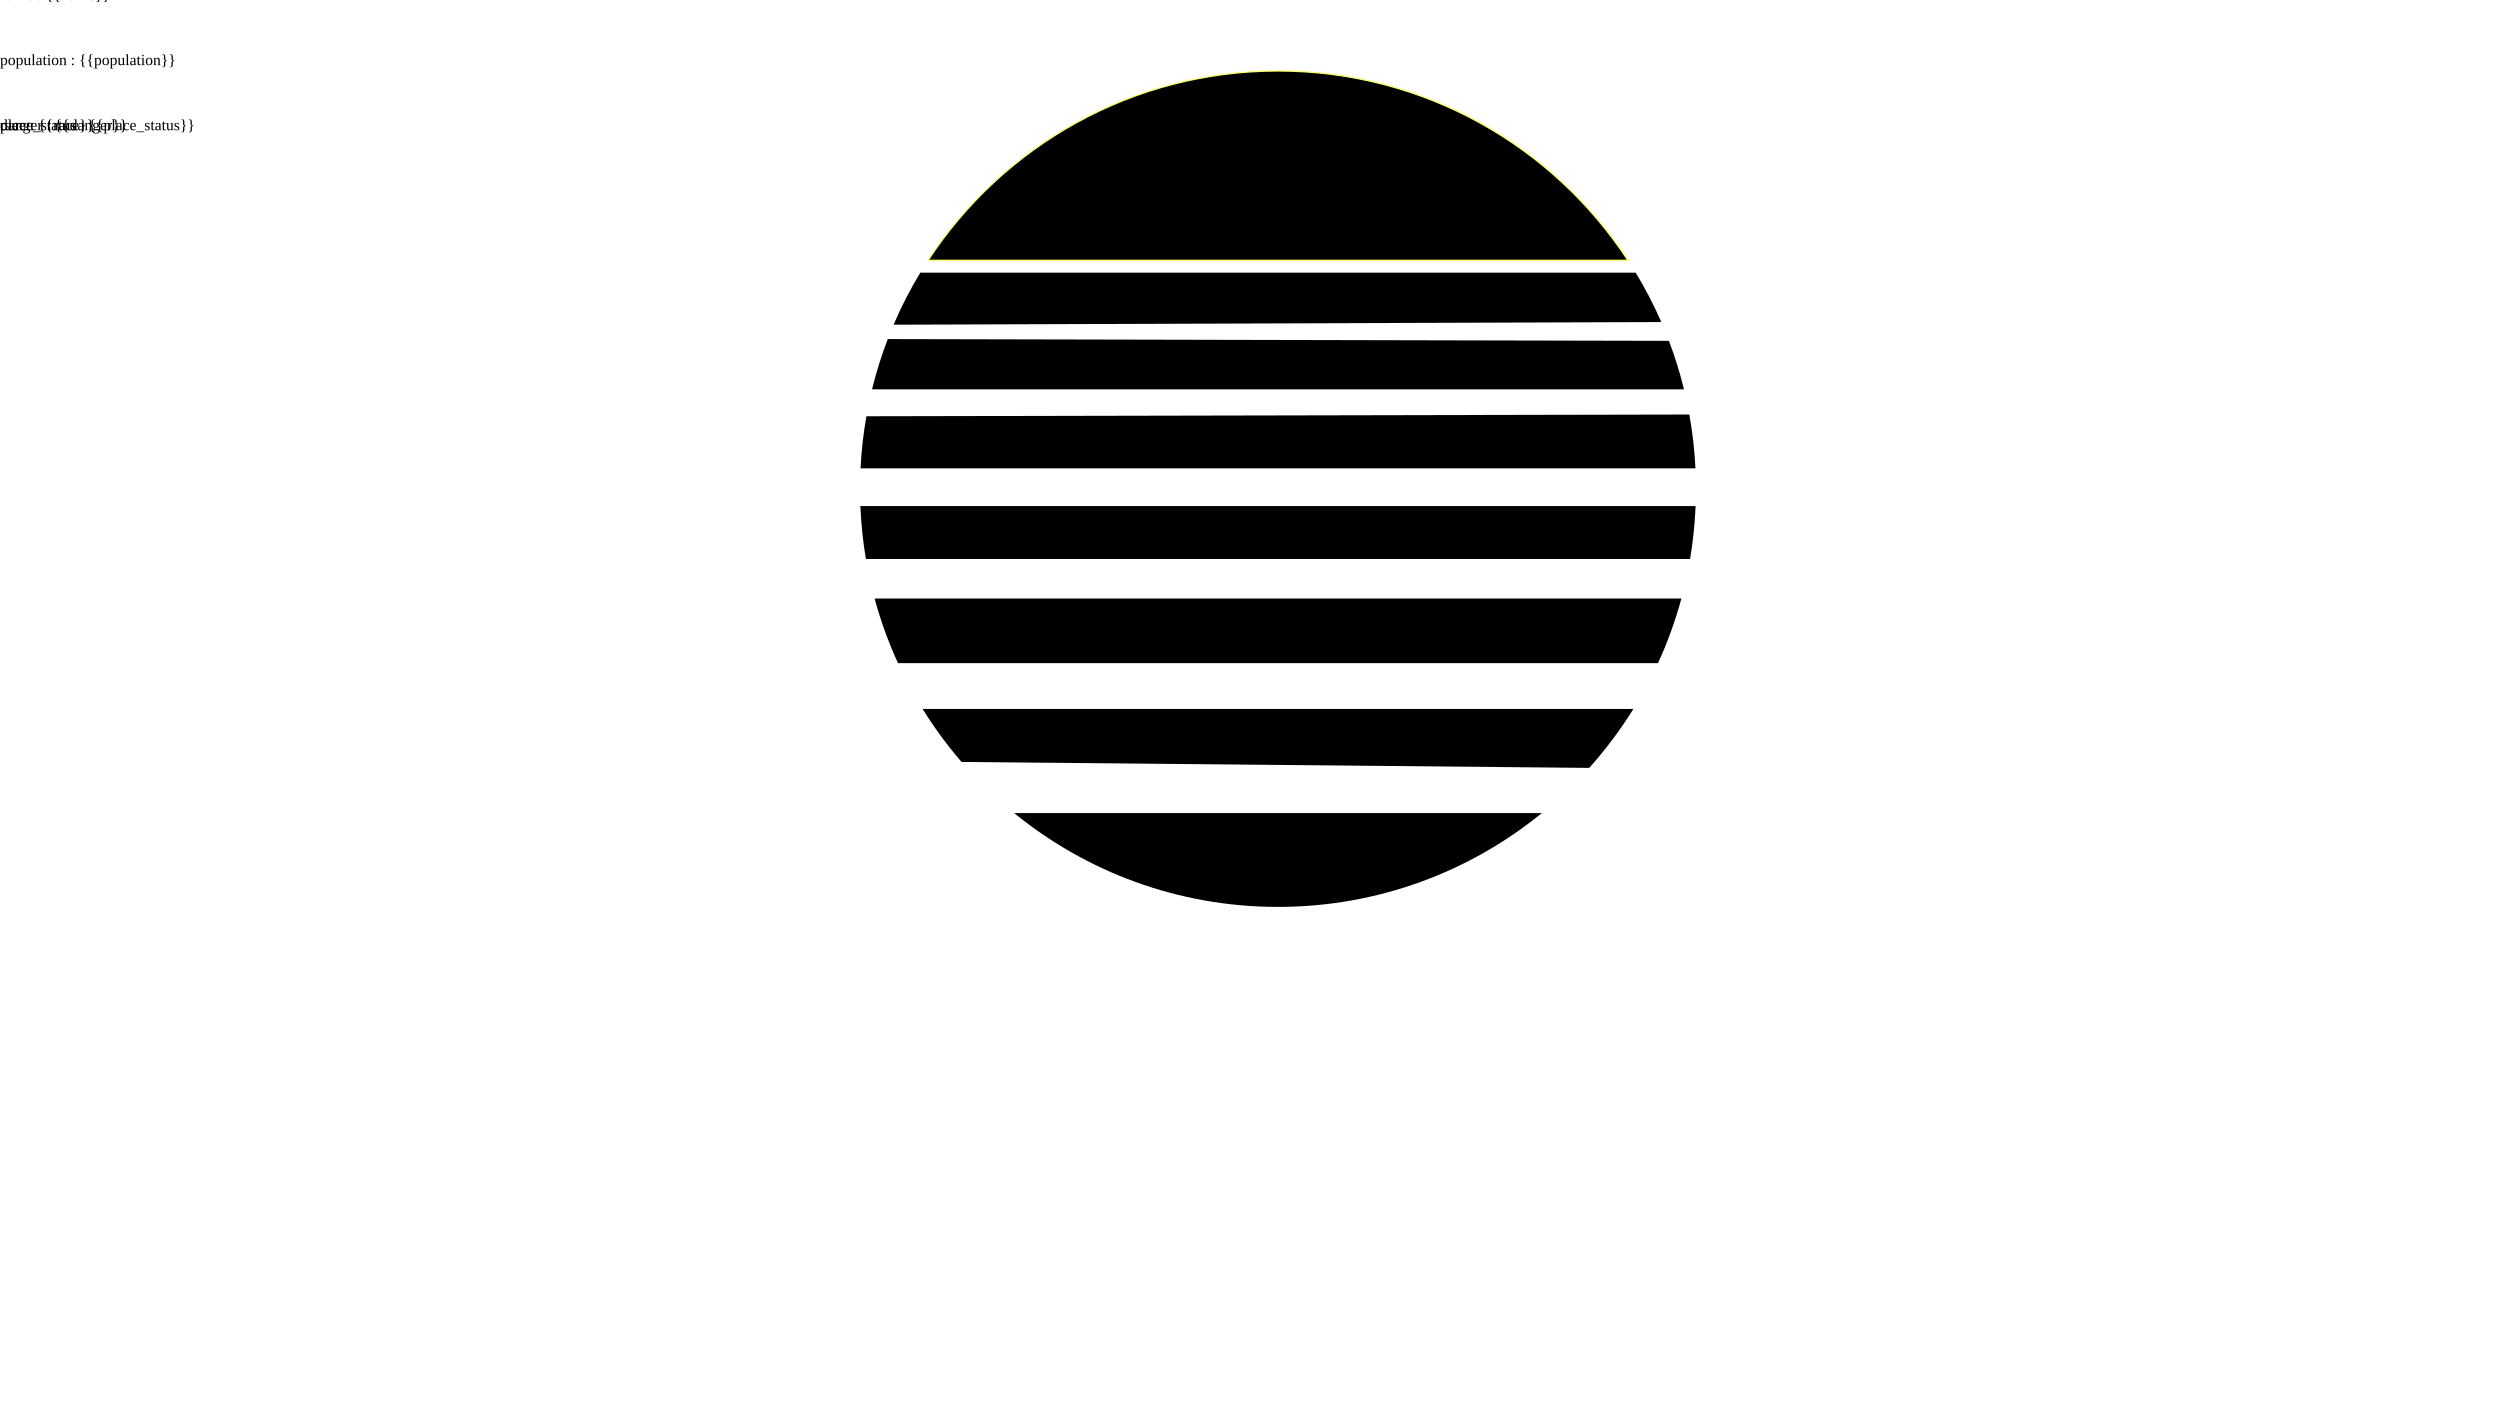
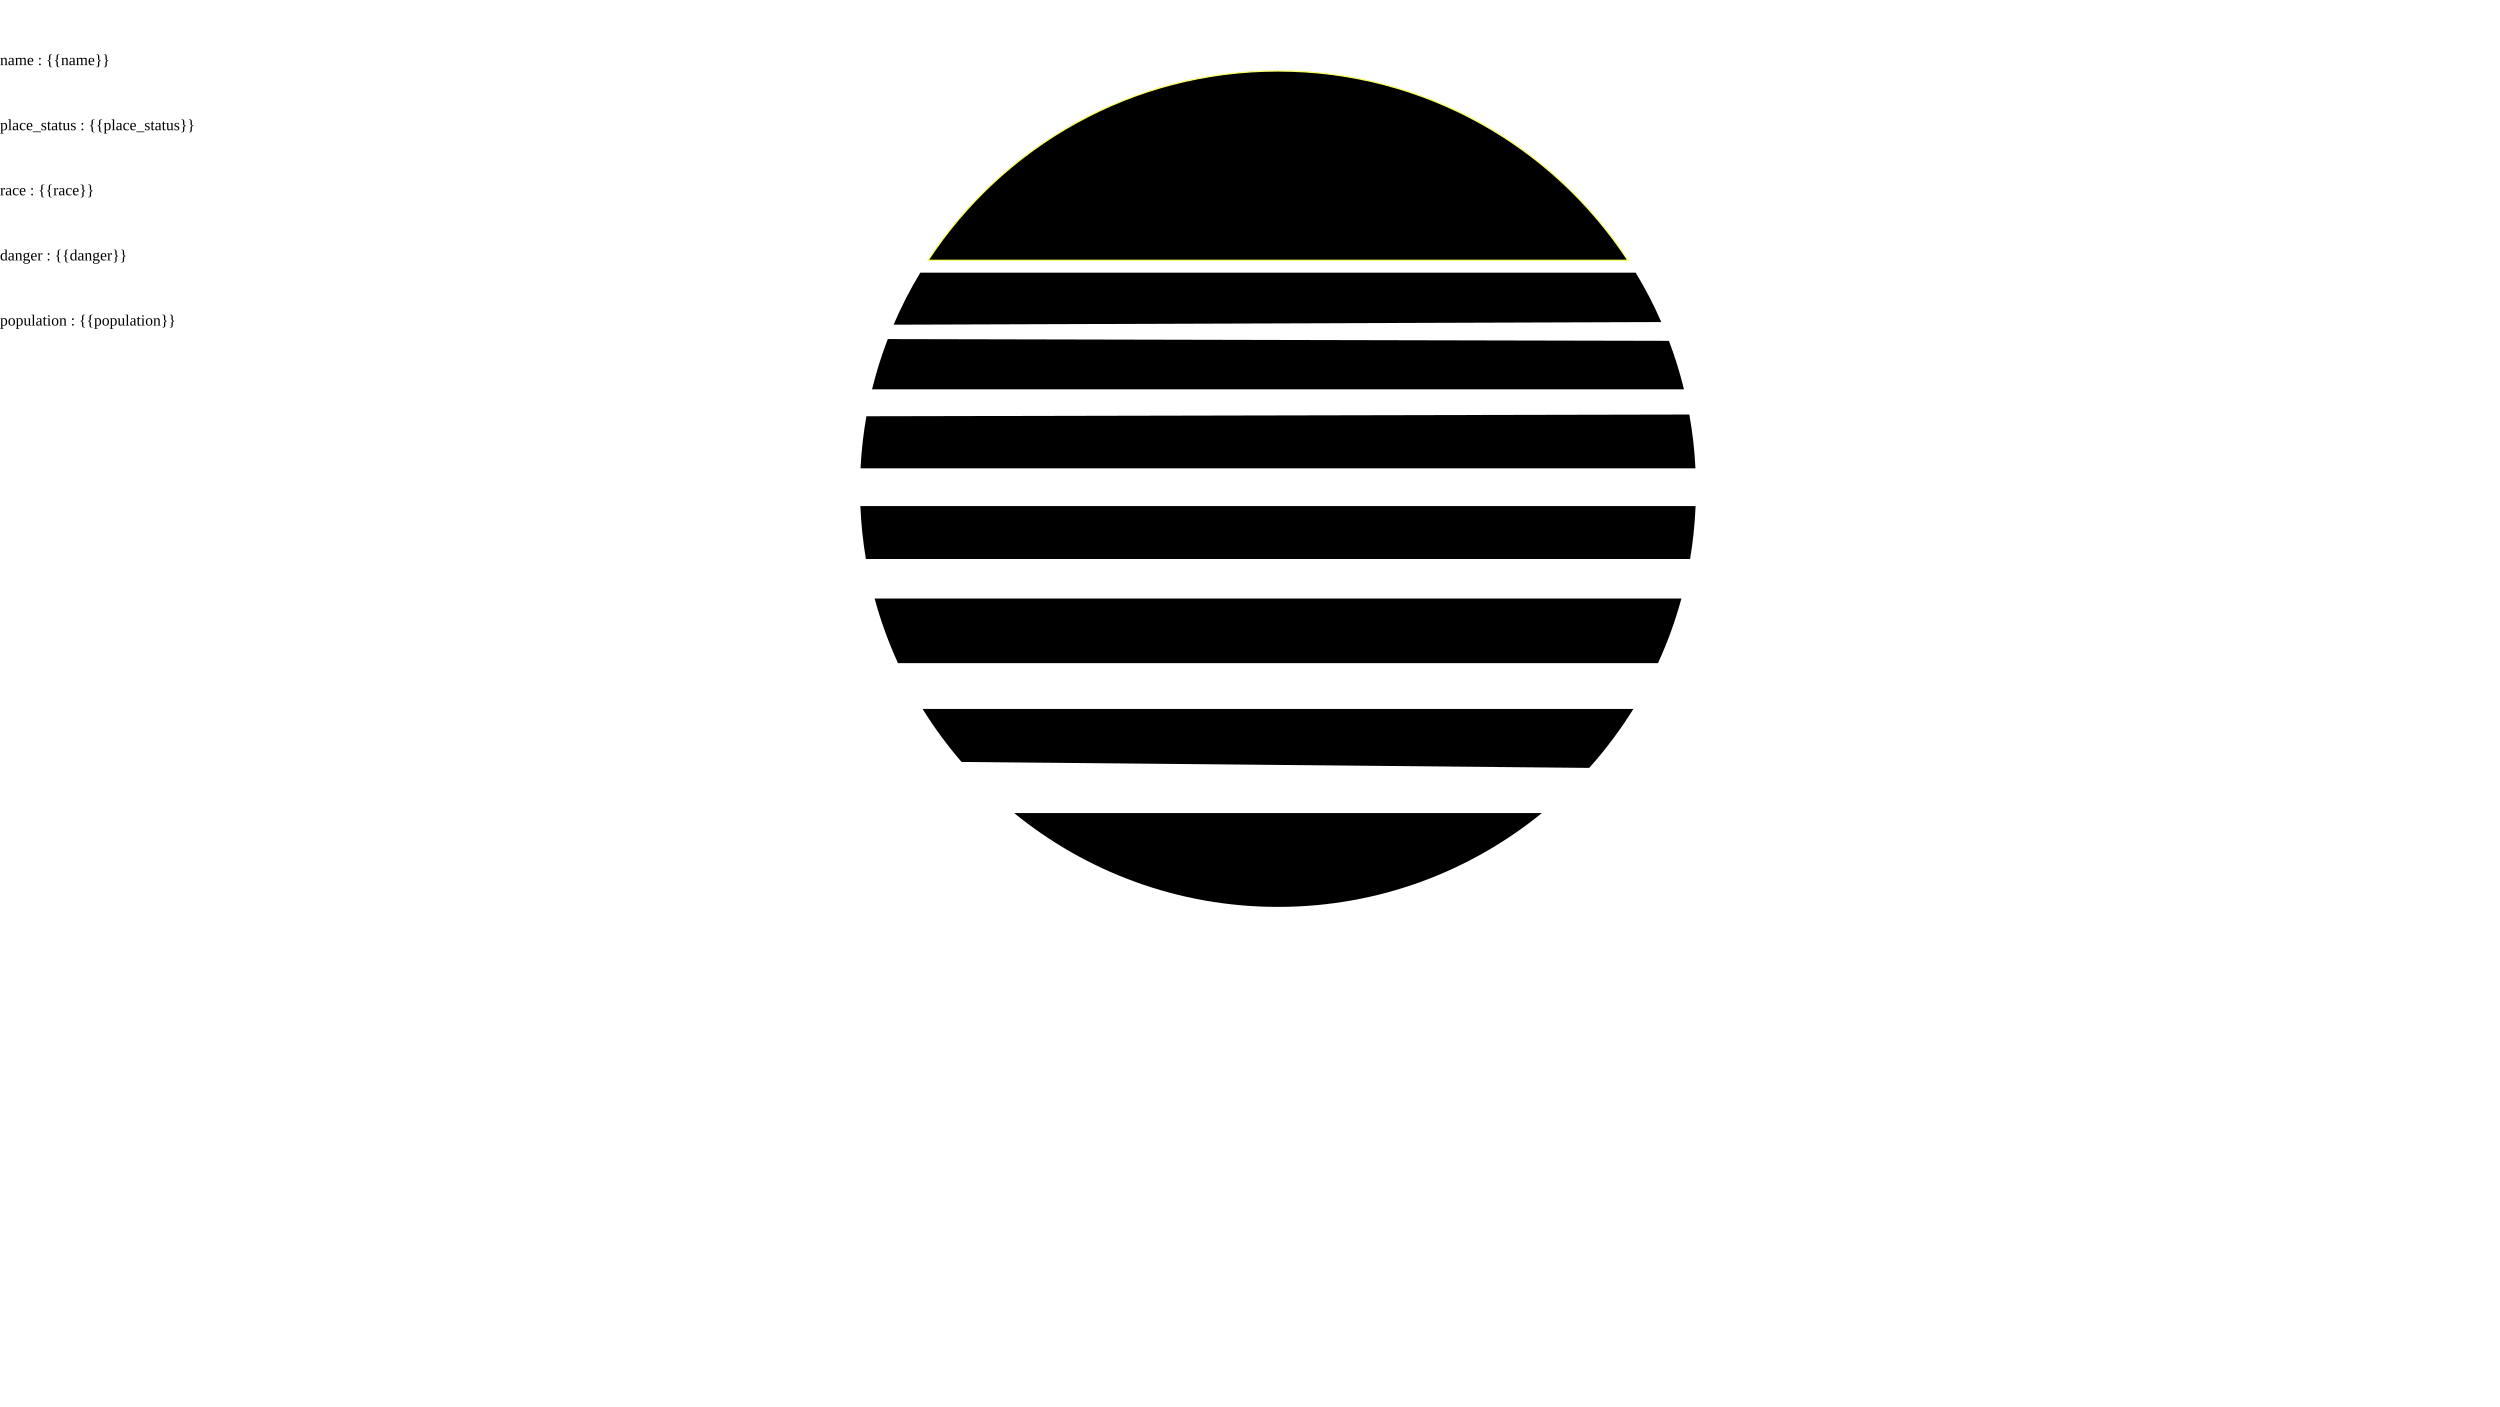
<svg xmlns="http://www.w3.org/2000/svg" version="1.1" x="0px" y="0px" viewBox="0 0 1920 1080" style="enable-background:new 0 0 1920 1080;" xml:space="preserve">
  <g id="sun">
    <path fill="#{{kekeke_0}}" d="M1256.21,209.39H706.79c-7.74,12.77-14.6,26.13-20.53,39.98l589.62-2.03    C1270.15,234.21,1263.57,221.54,1256.21,209.39z" />
    <path fill="#{{kekeke_1}}" d="M1281.75,261.77l-599.94-1.36c-4.81,12.51-8.84,25.4-12.08,38.6h623.58    C1290.18,286.29,1286.33,273.85,1281.75,261.77z" />
    <path fill="#{{kekeke_3}}" d="M665.4,319.69c-2.31,13.08-3.84,26.42-4.5,40h641.21c-0.69-14.03-2.27-27.83-4.7-41.33L665.4,319.69z" />
    <path fill="#{{kekeke_4}}" d="M981.5,696.5c76.86,0,147.4-27.03,202.66-72.08H778.85C834.1,669.47,904.64,696.5,981.5,696.5z" />
    <path fill="#{{kekeke_5}}" d="M708.55,544.45c8.91,14.38,18.93,27.99,29.94,40.74l482.02,4.55c12.59-14.04,23.96-29.19,33.95-45.29H708.55z" />
    <path fill="#{{kekeke_6}}" d="M671.69,459.65c4.65,17.16,10.69,33.75,17.98,49.64h583.67c7.3-15.89,13.33-32.48,17.98-49.64H671.69z" />
    <path fill="#{{kekeke_7}}" d="M660.77,388.64c0.56,13.8,2,27.38,4.24,40.68h632.97c2.17-12.86,3.58-25.97,4.17-39.3H660.89h641.26    c0.02-0.46,0.03-0.92,0.05-1.38H660.77z" />
    <path fill="#{{kekeke_2}}" stroke="#F9FF65" stroke-miterlimit="10" d="M981.5,54.5c-112.48,0-211.43,57.87-268.75,145.44h537.51C1192.93,112.37,1093.98,54.5,981.5,54.5z" />
  </g>
-   <text x="0" y="0">name : {{name}}</text>
-   <text x="0" y="50">population : {{population}}</text>
+   <text x="0" y="50">name : {{name}}</text>
+   <text x="0" y="250">population : {{population}}</text>
  <text x="0" y="100">place_status : {{place_status}}</text>
-   <text x="0" y="100">race : {{race}}</text>
-   <text x="0" y="100">danger : {{danger}}</text>
+   <text x="0" y="150">race : {{race}}</text>
+   <text x="0" y="200">danger : {{danger}}</text>
</svg>
